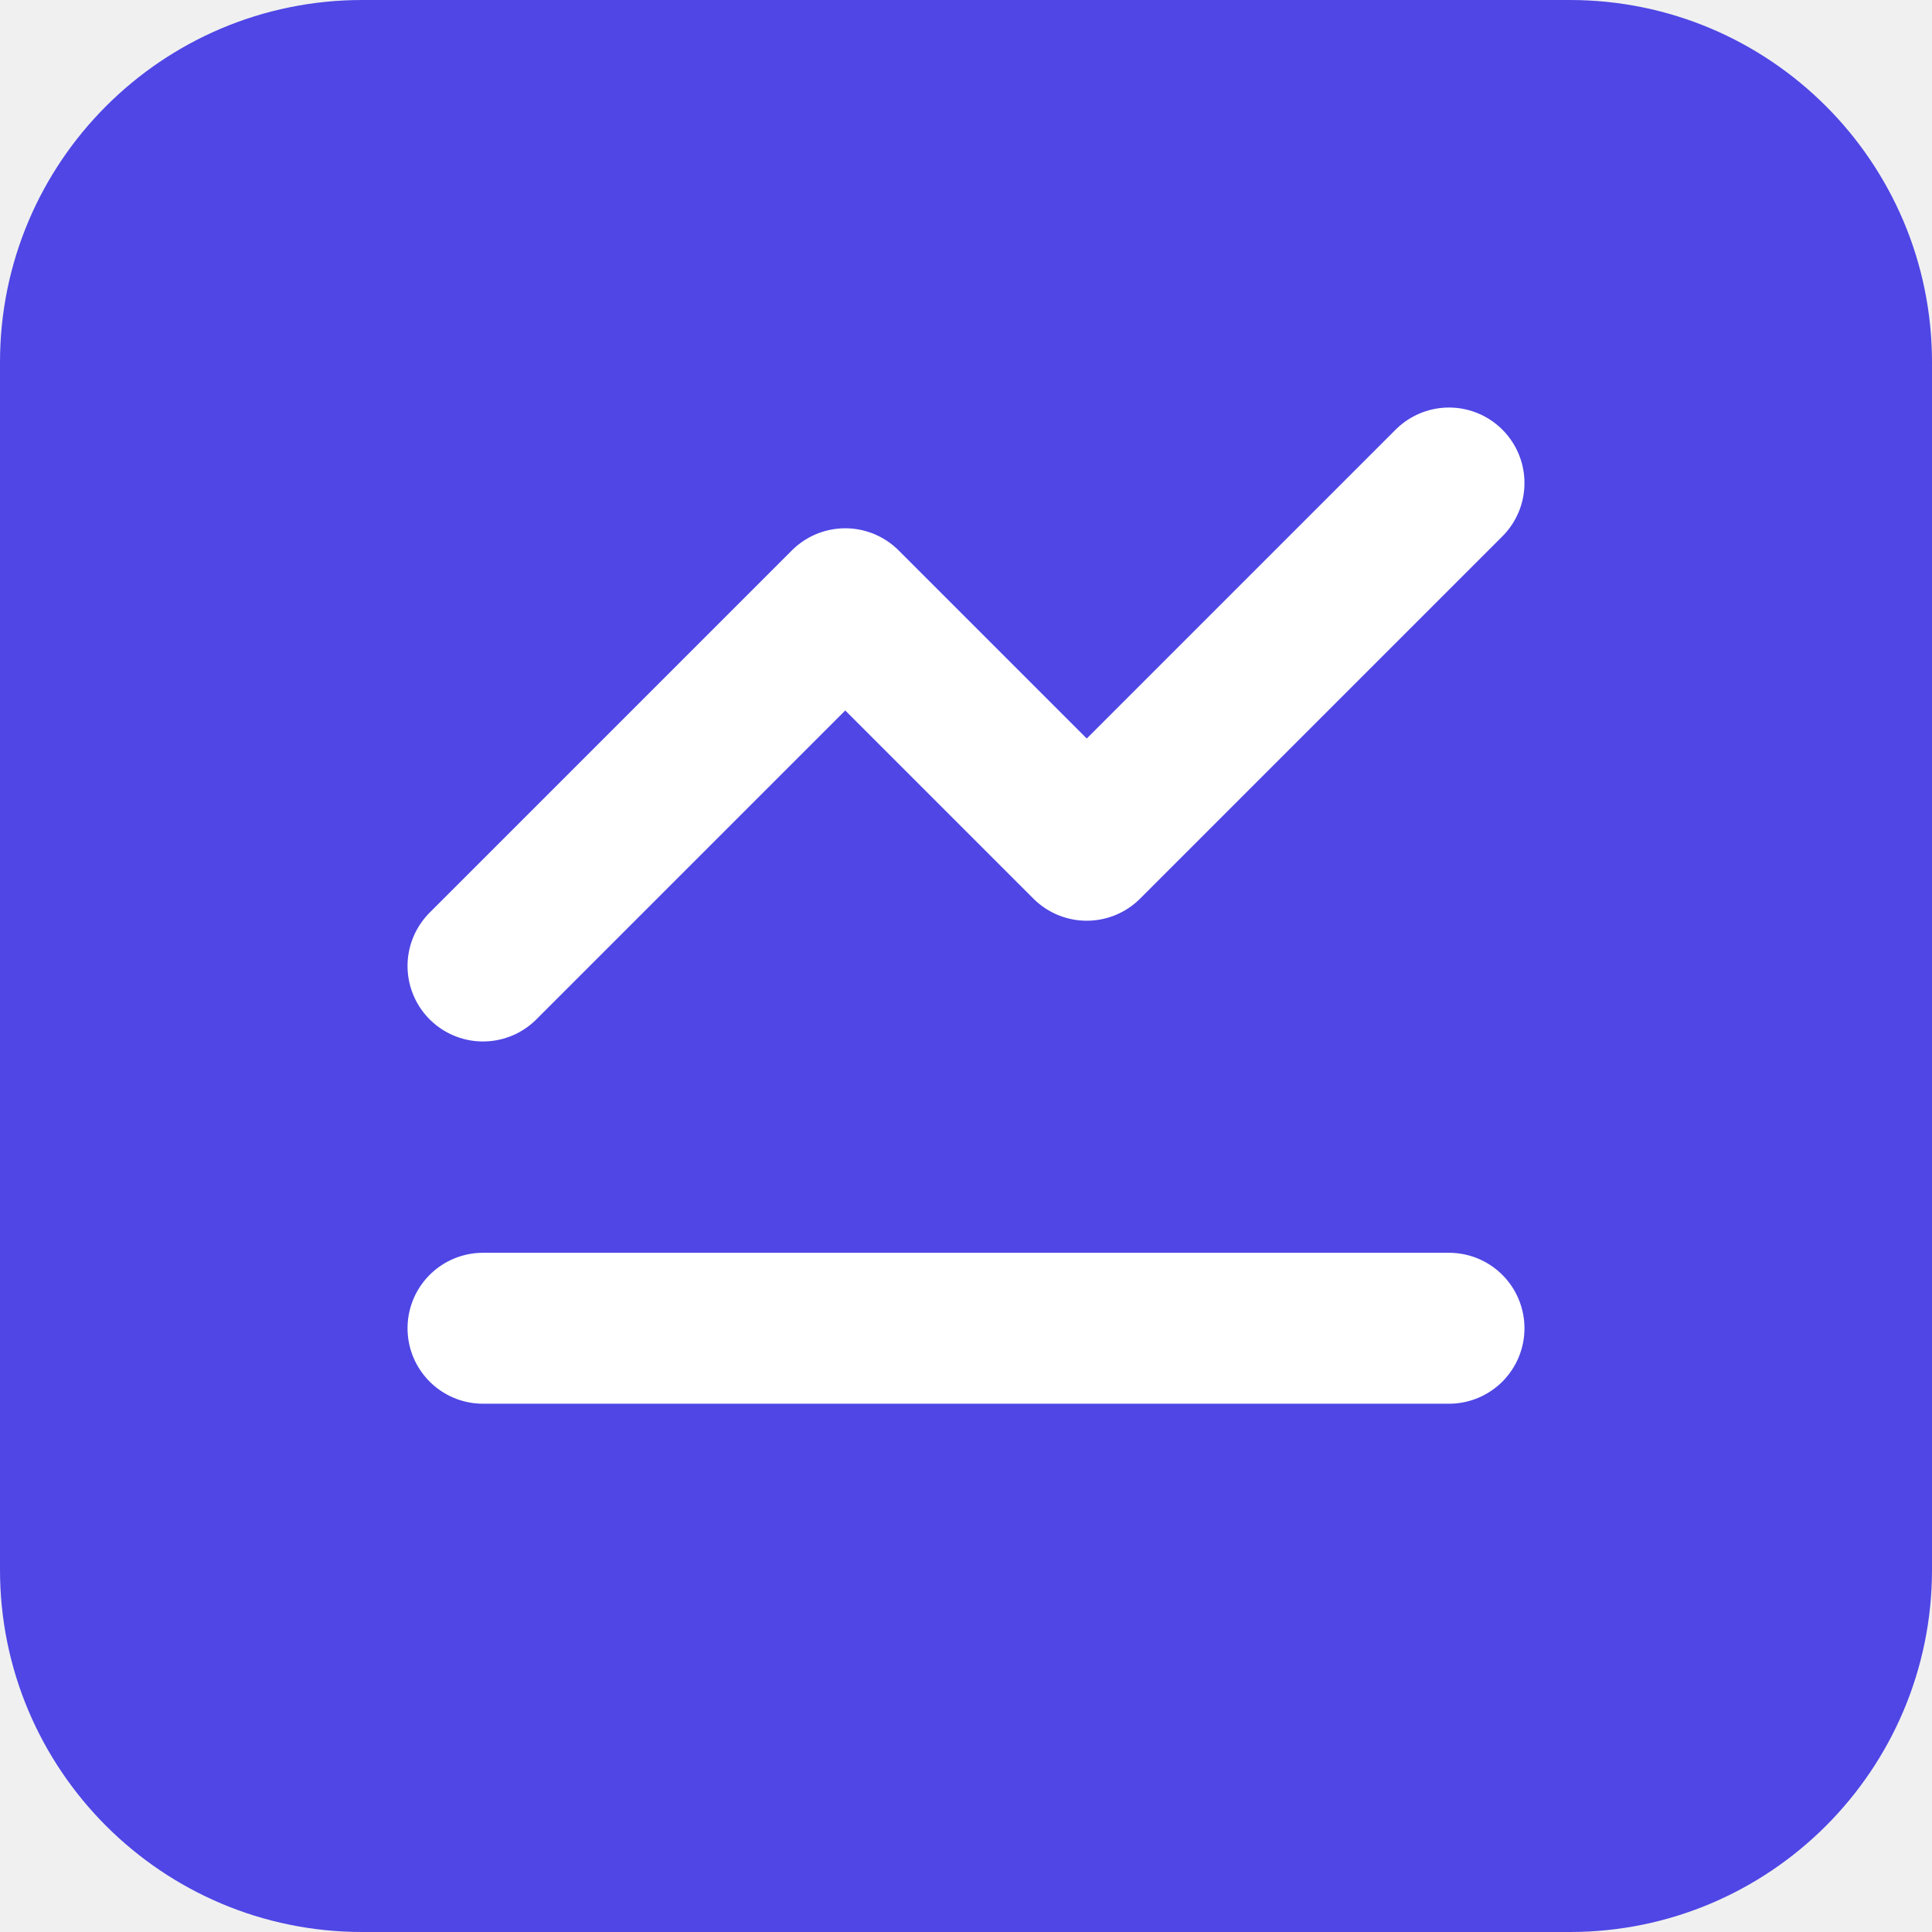
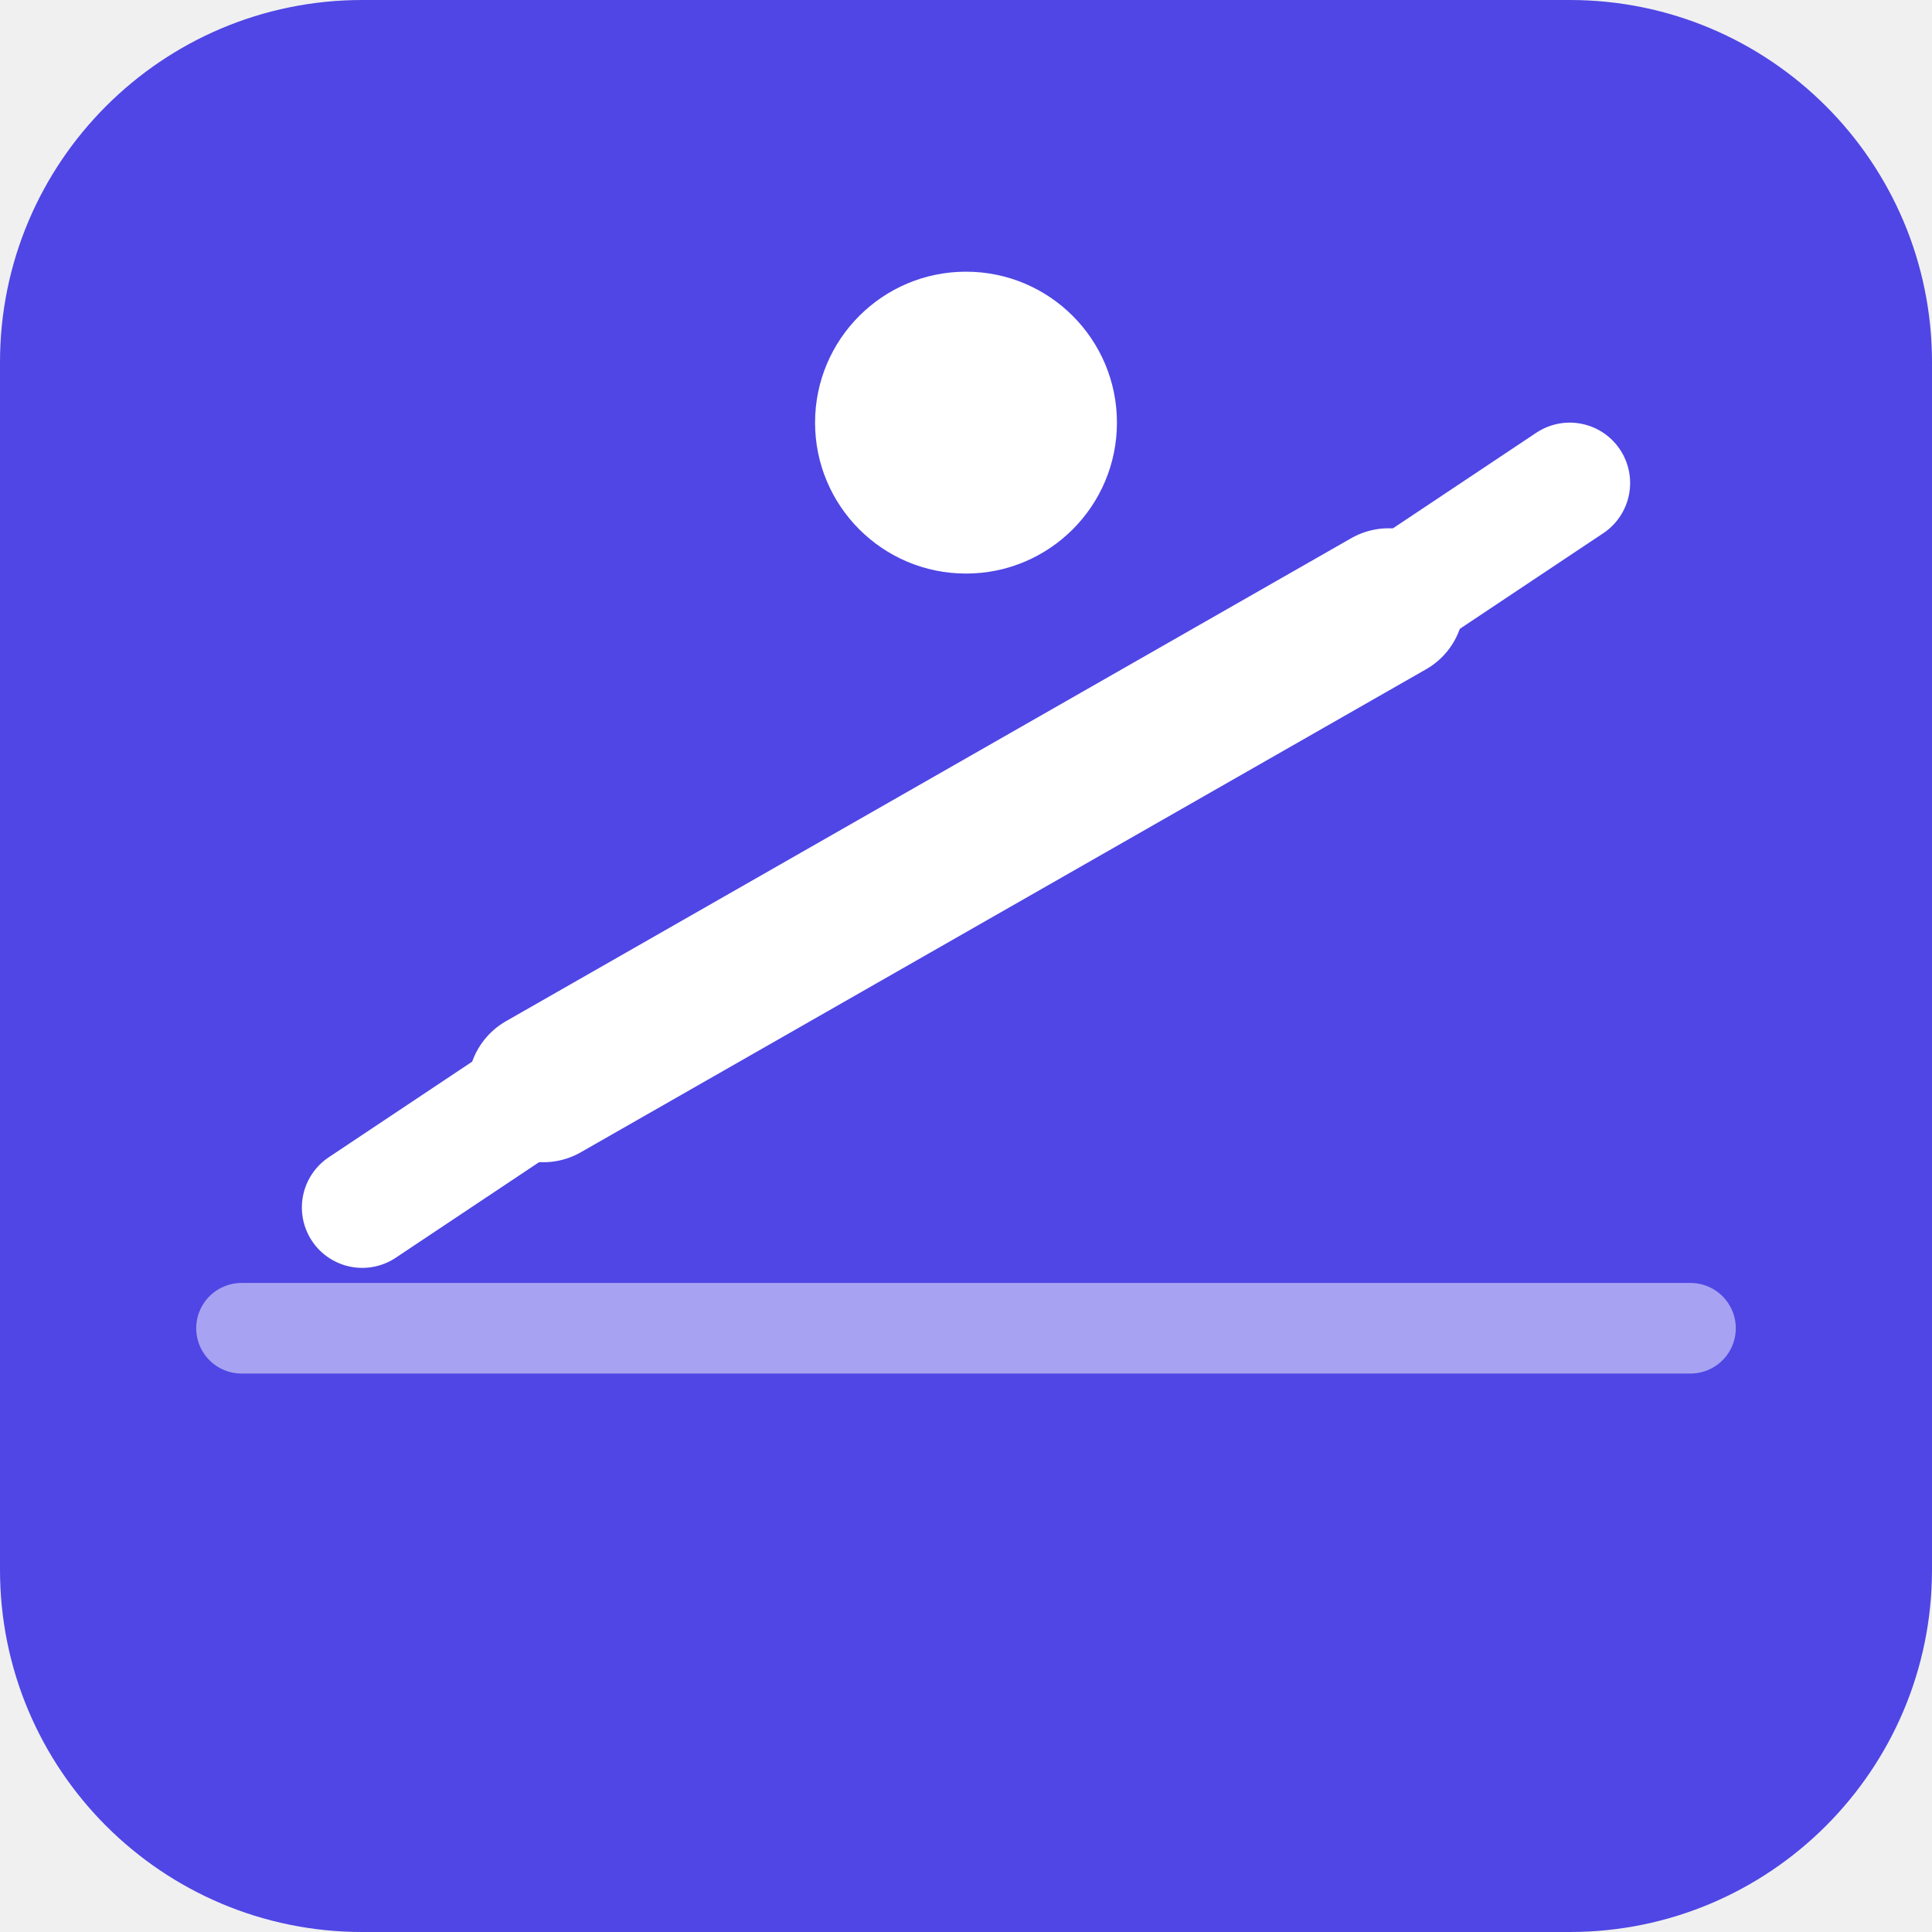
<svg xmlns="http://www.w3.org/2000/svg" width="32" height="32" viewBox="0 0 32 32" fill="none">
  <rect width="32" height="32" rx="6" fill="#4F46E5" />
-   <path d="M8 16L14 10L18 14L24 8" stroke="white" stroke-width="2.5" stroke-linecap="round" stroke-linejoin="round" />
-   <line x1="8" y1="22" x2="24" y2="22" stroke="white" stroke-width="2.5" stroke-linecap="round" />
+   <circle cx="16" cy="7" r="2.5" fill="white" />
+   <line x1="9" y1="18" x2="23" y2="10" stroke="white" stroke-width="2.5" stroke-linecap="round" />
+   <line x1="9" y1="18" x2="6" y2="20" stroke="white" stroke-width="2" stroke-linecap="round" />
+   <line x1="23" y1="10" x2="26" y2="8" stroke="white" stroke-width="2" stroke-linecap="round" />
+   <line x1="4" y1="22" x2="28" y2="22" stroke="white" stroke-width="1.5" stroke-linecap="round" opacity="0.5" />
</svg>
